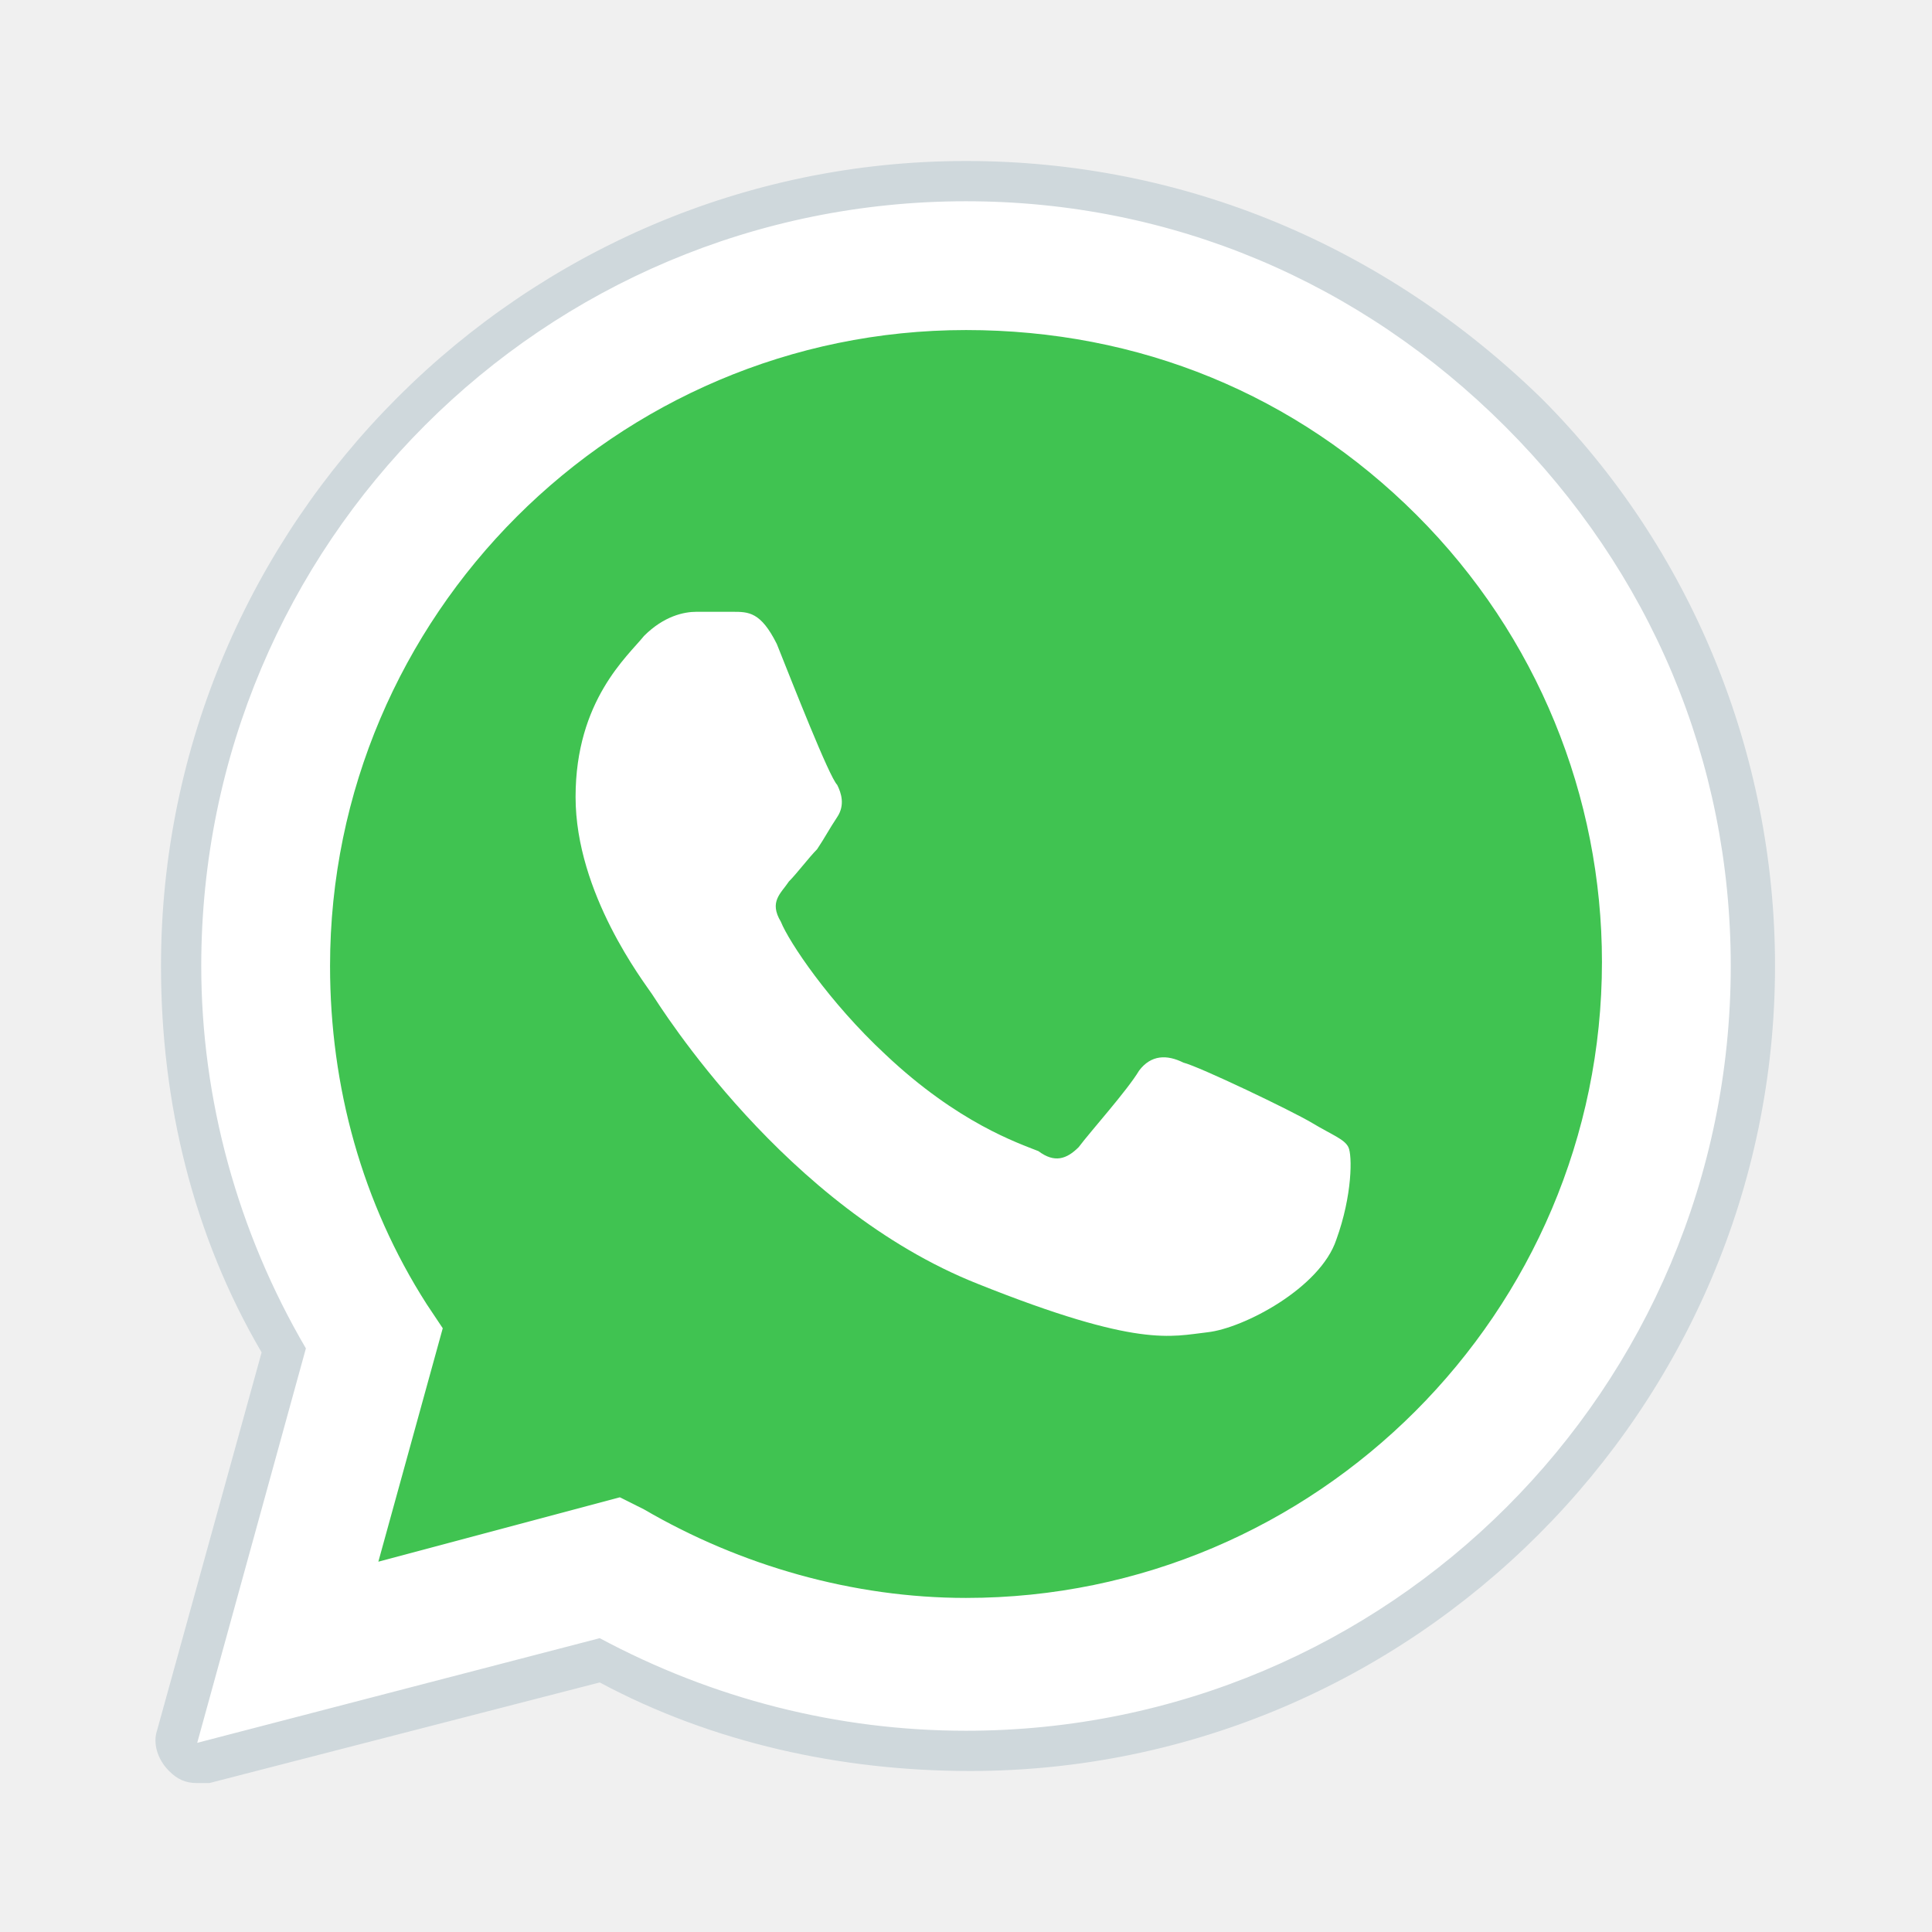
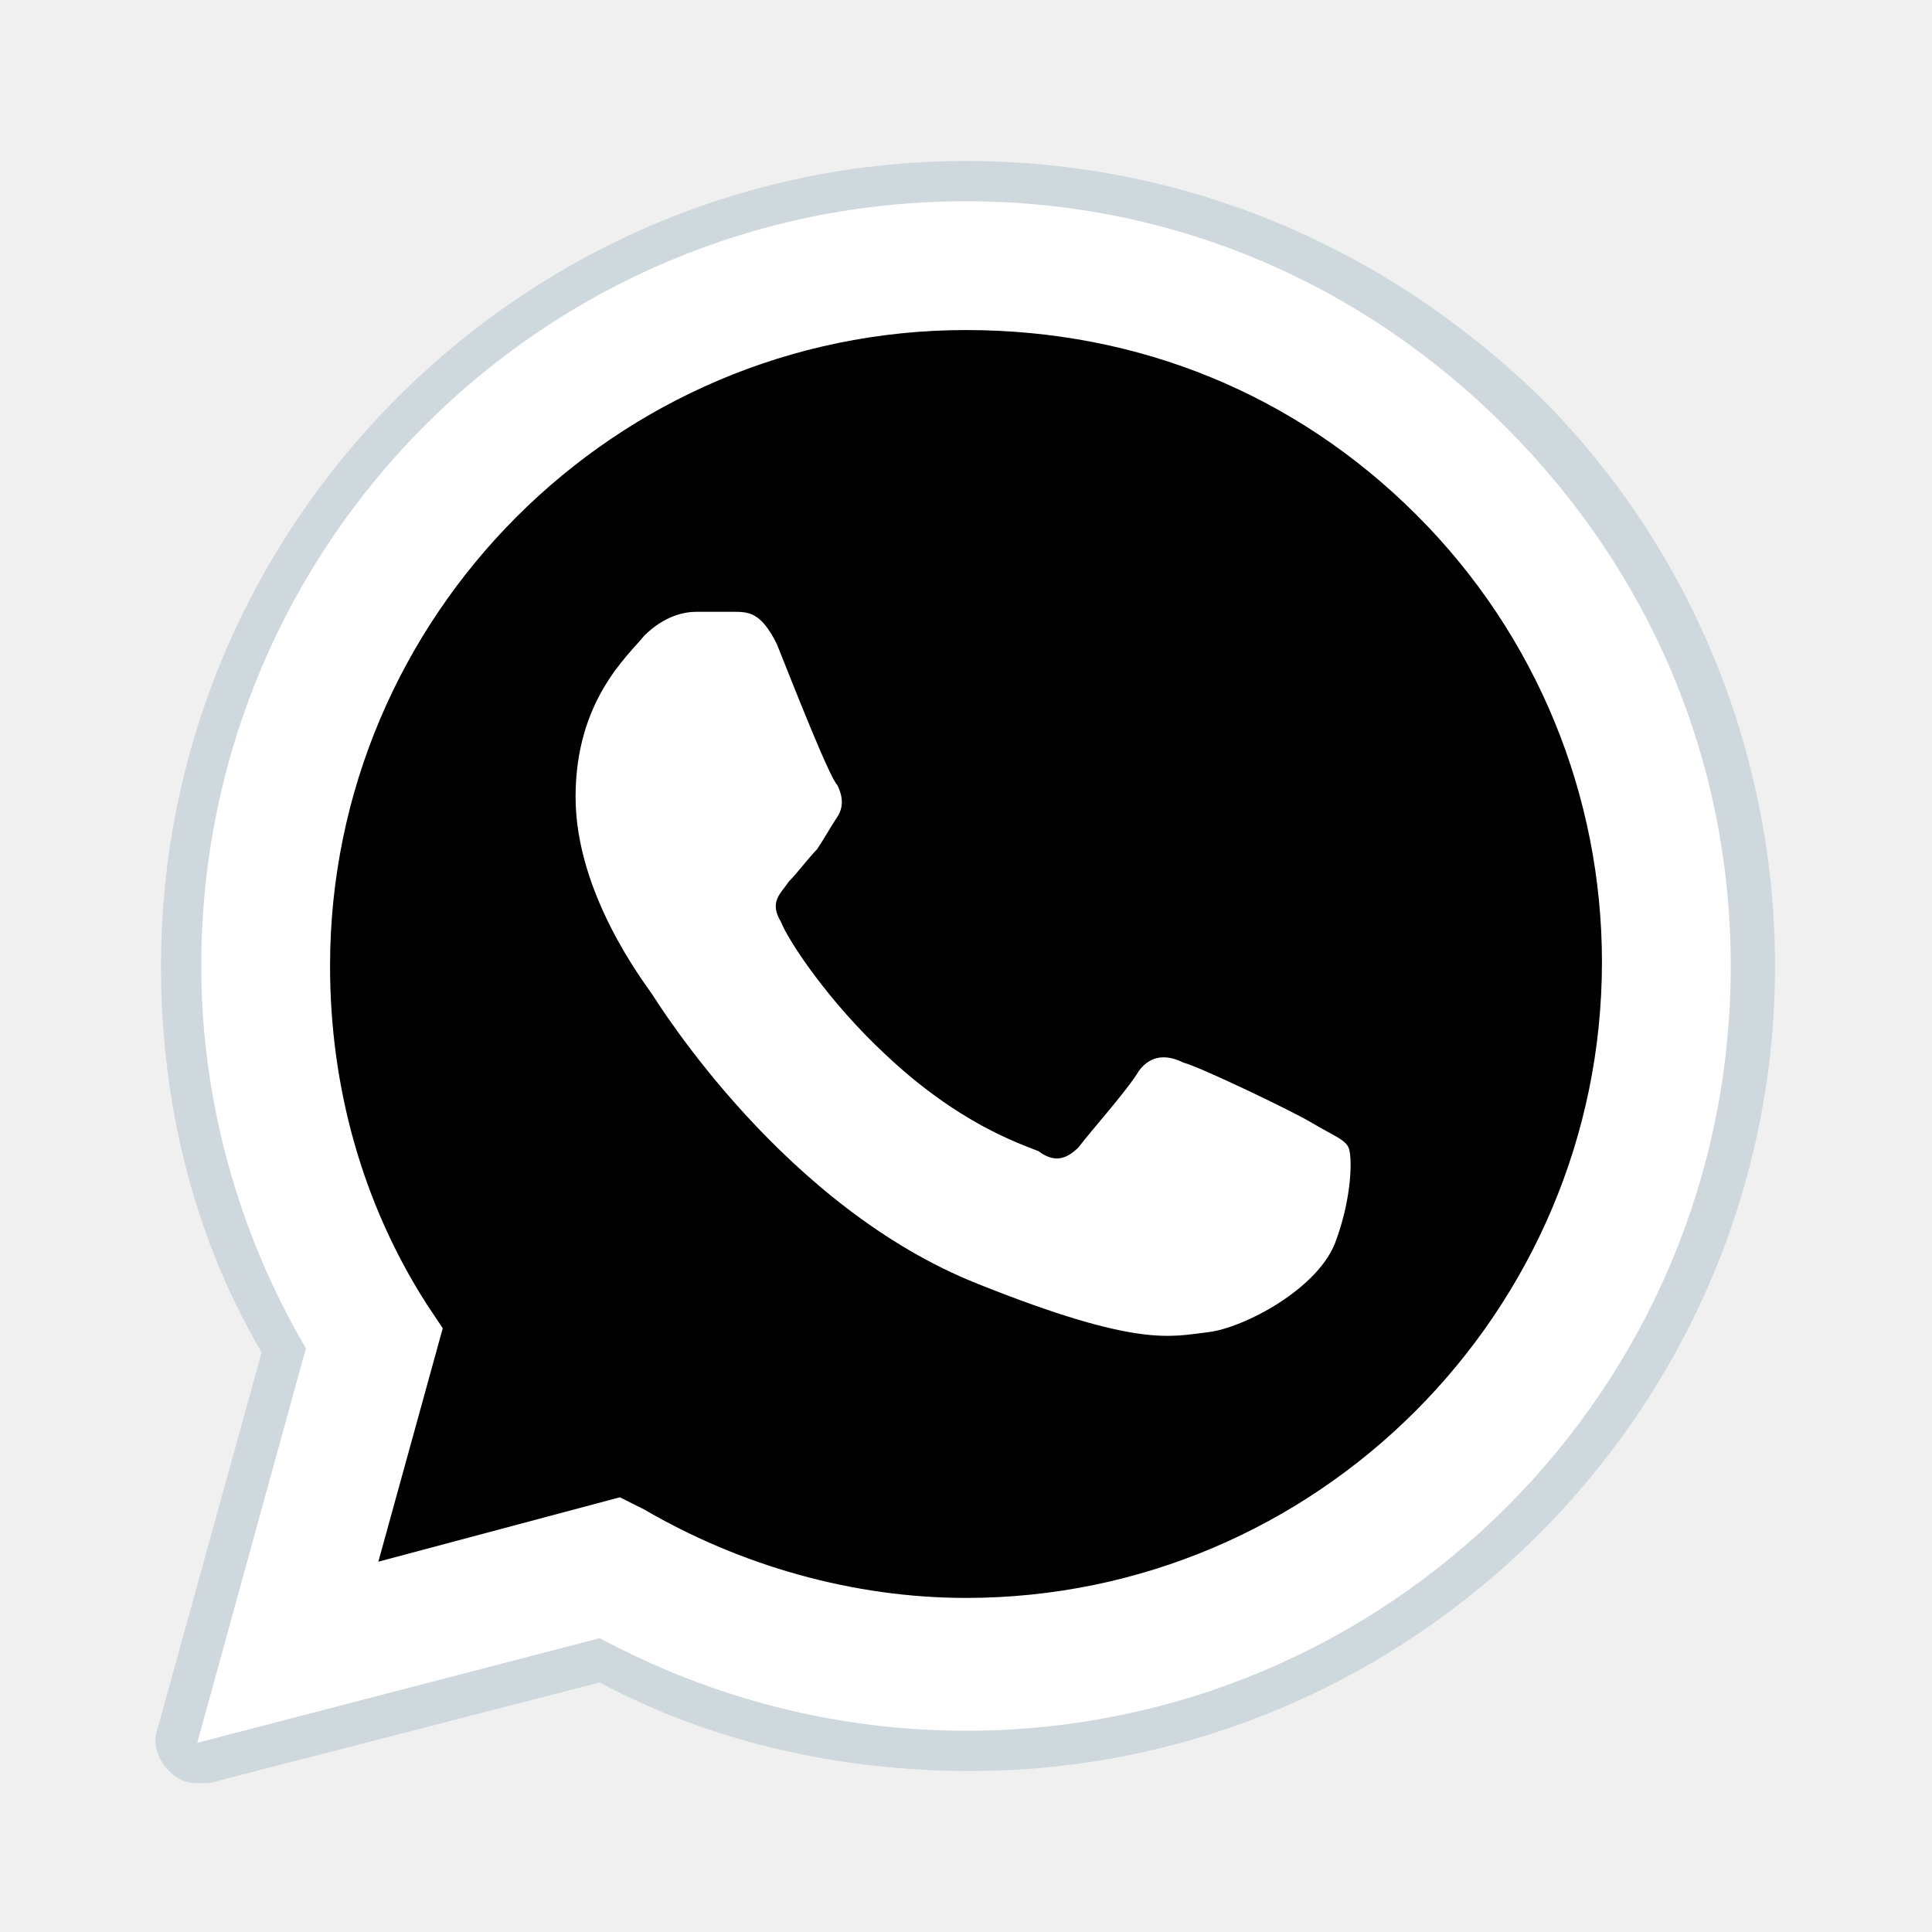
<svg xmlns="http://www.w3.org/2000/svg" viewBox="0 0 48 48" width="480px" height="480px">
  <path style="fill:#FFFFFF;" d="M4.9,43.3l2.7-9.8C5.9,30.6,5,27.3,5,24C5,13.5,13.5,5,24,5c5.1,0,9.8,2,13.4,5.6 C41,14.2,43,18.9,43,24c0,10.5-8.5,19-19,19c0,0,0,0,0,0h0c-3.2,0-6.3-0.8-9.1-2.3L4.9,43.3z" />
  <path style="fill:#FFFFFF;" d="M4.9,43.8c-0.1,0-0.3-0.1-0.4-0.1c-0.1-0.1-0.2-0.3-0.1-0.5L7,33.5c-1.6-2.9-2.5-6.2-2.5-9.6 C4.5,13.2,13.3,4.5,24,4.5c5.2,0,10.1,2,13.8,5.7c3.7,3.7,5.7,8.6,5.7,13.8c0,10.7-8.7,19.5-19.5,19.5c-3.2,0-6.3-0.8-9.1-2.3 L5,43.8C5,43.8,4.9,43.8,4.9,43.8z" />
  <path style="fill:#CFD8DC;" d="M24,5c5.1,0,9.8,2,13.4,5.6C41,14.2,43,18.9,43,24c0,10.5-8.5,19-19,19h0c-3.2,0-6.3-0.8-9.1-2.3 L4.9,43.3l2.7-9.8C5.9,30.6,5,27.3,5,24C5,13.5,13.5,5,24,5 M24,43L24,43L24,43 M24,43L24,43L24,43 M24,4L24,4C13,4,4,13,4,24 c0,3.4,0.8,6.7,2.5,9.6L3.9,43c-0.1,0.3,0,0.7,0.3,1c0.2,0.2,0.4,0.3,0.7,0.3c0.1,0,0.2,0,0.3,0l9.7-2.5c2.8,1.5,6,2.2,9.2,2.2 c11,0,20-9,20-20c0-5.3-2.1-10.4-5.8-14.1C34.4,6.1,29.4,4,24,4L24,4z" />
-   <path style="fill:#40C351;" d="M35.2,12.8c-3-3-6.9-4.6-11.2-4.6C15.3,8.2,8.2,15.3,8.2,24c0,3,0.8,5.9,2.4,8.4L11,33l-1.6,5.8 l6-1.6l0.6,0.3c2.4,1.4,5.2,2.2,8,2.2h0c8.7,0,15.8-7.1,15.8-15.8C39.8,19.8,38.2,15.8,35.2,12.8z" />
+   <path style="fill:currentColor;" d="M35.2,12.8c-3-3-6.9-4.6-11.2-4.6C15.3,8.2,8.2,15.3,8.2,24c0,3,0.8,5.9,2.4,8.4L11,33l-1.6,5.8 l6-1.6l0.6,0.3c2.4,1.4,5.2,2.2,8,2.2h0c8.7,0,15.8-7.1,15.8-15.8C39.8,19.8,38.2,15.8,35.2,12.8z" />
  <path style="fill-rule:evenodd;clip-rule:evenodd;fill:#FFFFFF;" d="M19.3,16c-0.4-0.8-0.7-0.8-1.1-0.8c-0.3,0-0.6,0-0.9,0 s-0.8,0.1-1.3,0.6c-0.4,0.5-1.7,1.6-1.7,4s1.7,4.6,1.9,4.9s3.3,5.3,8.1,7.2c4,1.6,4.8,1.3,5.7,1.2c0.9-0.1,2.8-1.1,3.2-2.3 c0.4-1.1,0.4-2.1,0.3-2.3c-0.1-0.2-0.4-0.3-0.9-0.6s-2.8-1.4-3.2-1.5c-0.4-0.2-0.8-0.2-1.1,0.2c-0.3,0.5-1.2,1.5-1.5,1.9 c-0.3,0.3-0.6,0.4-1,0.1c-0.5-0.2-2-0.7-3.8-2.4c-1.4-1.3-2.4-2.8-2.6-3.3c-0.3-0.5,0-0.7,0.2-1c0.2-0.2,0.5-0.6,0.7-0.8 c0.2-0.3,0.3-0.5,0.5-0.8c0.2-0.3,0.1-0.6,0-0.8C20.6,19.3,19.7,17,19.3,16z" />
</svg>
